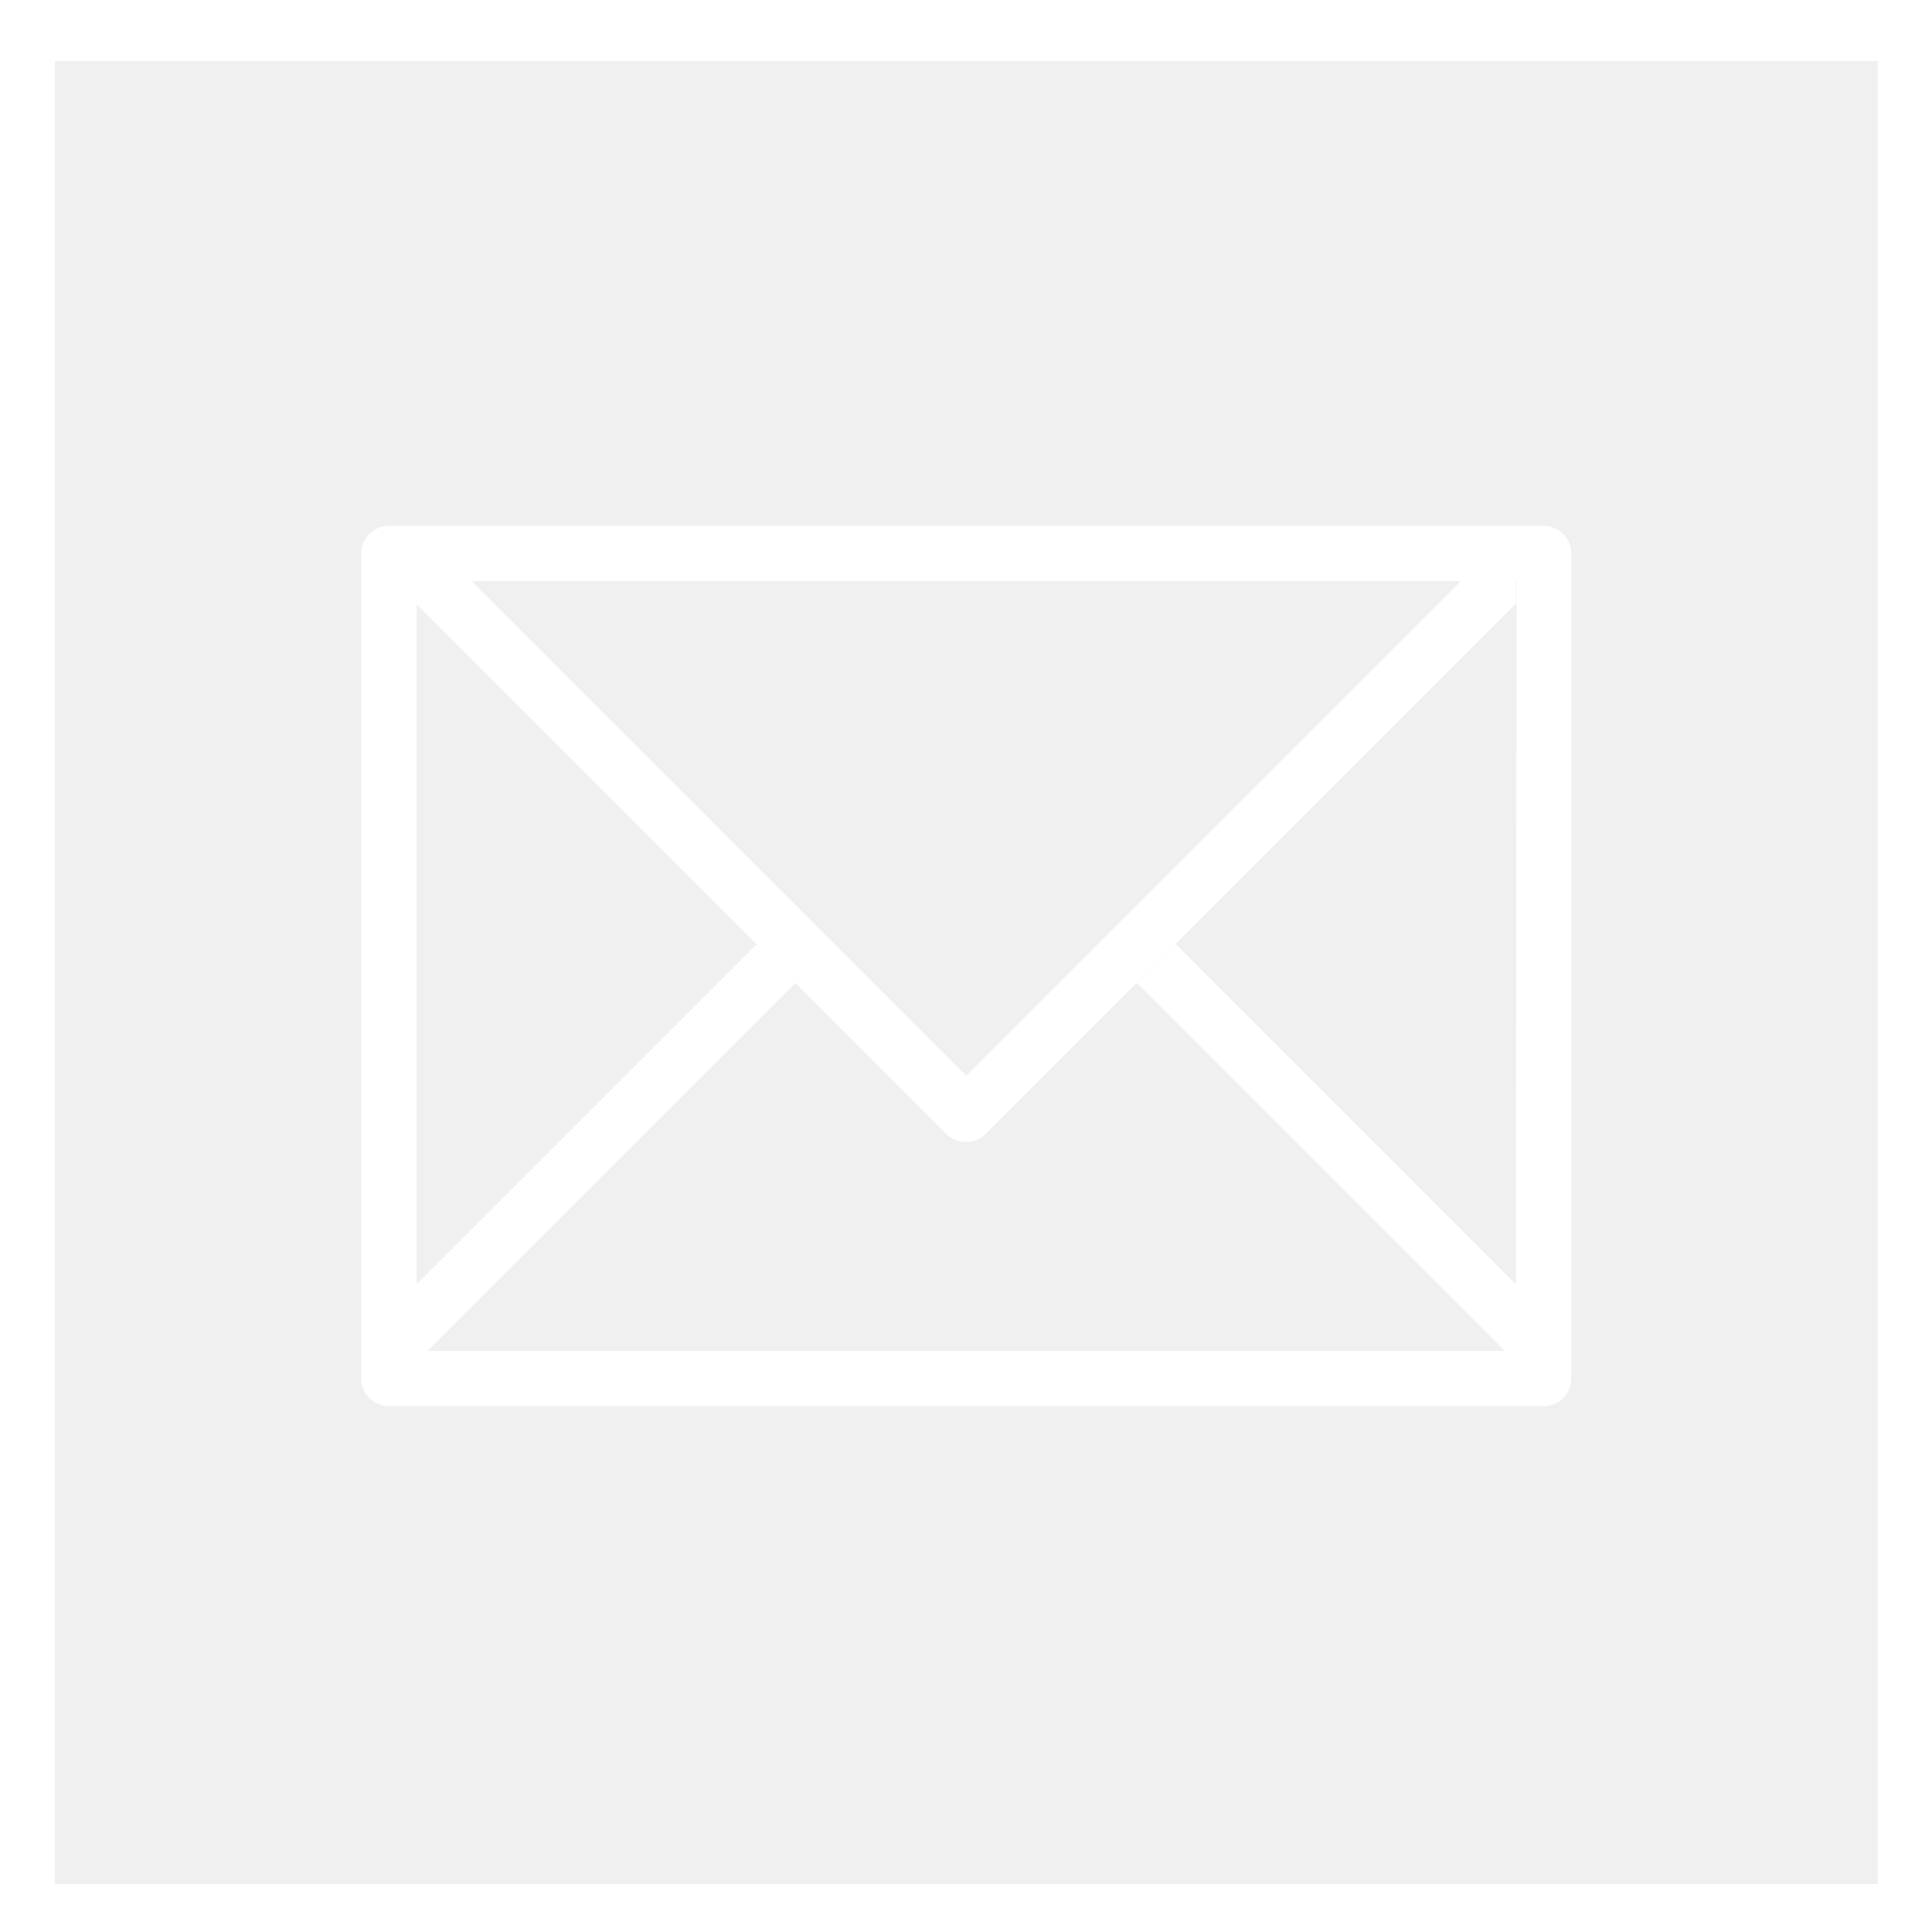
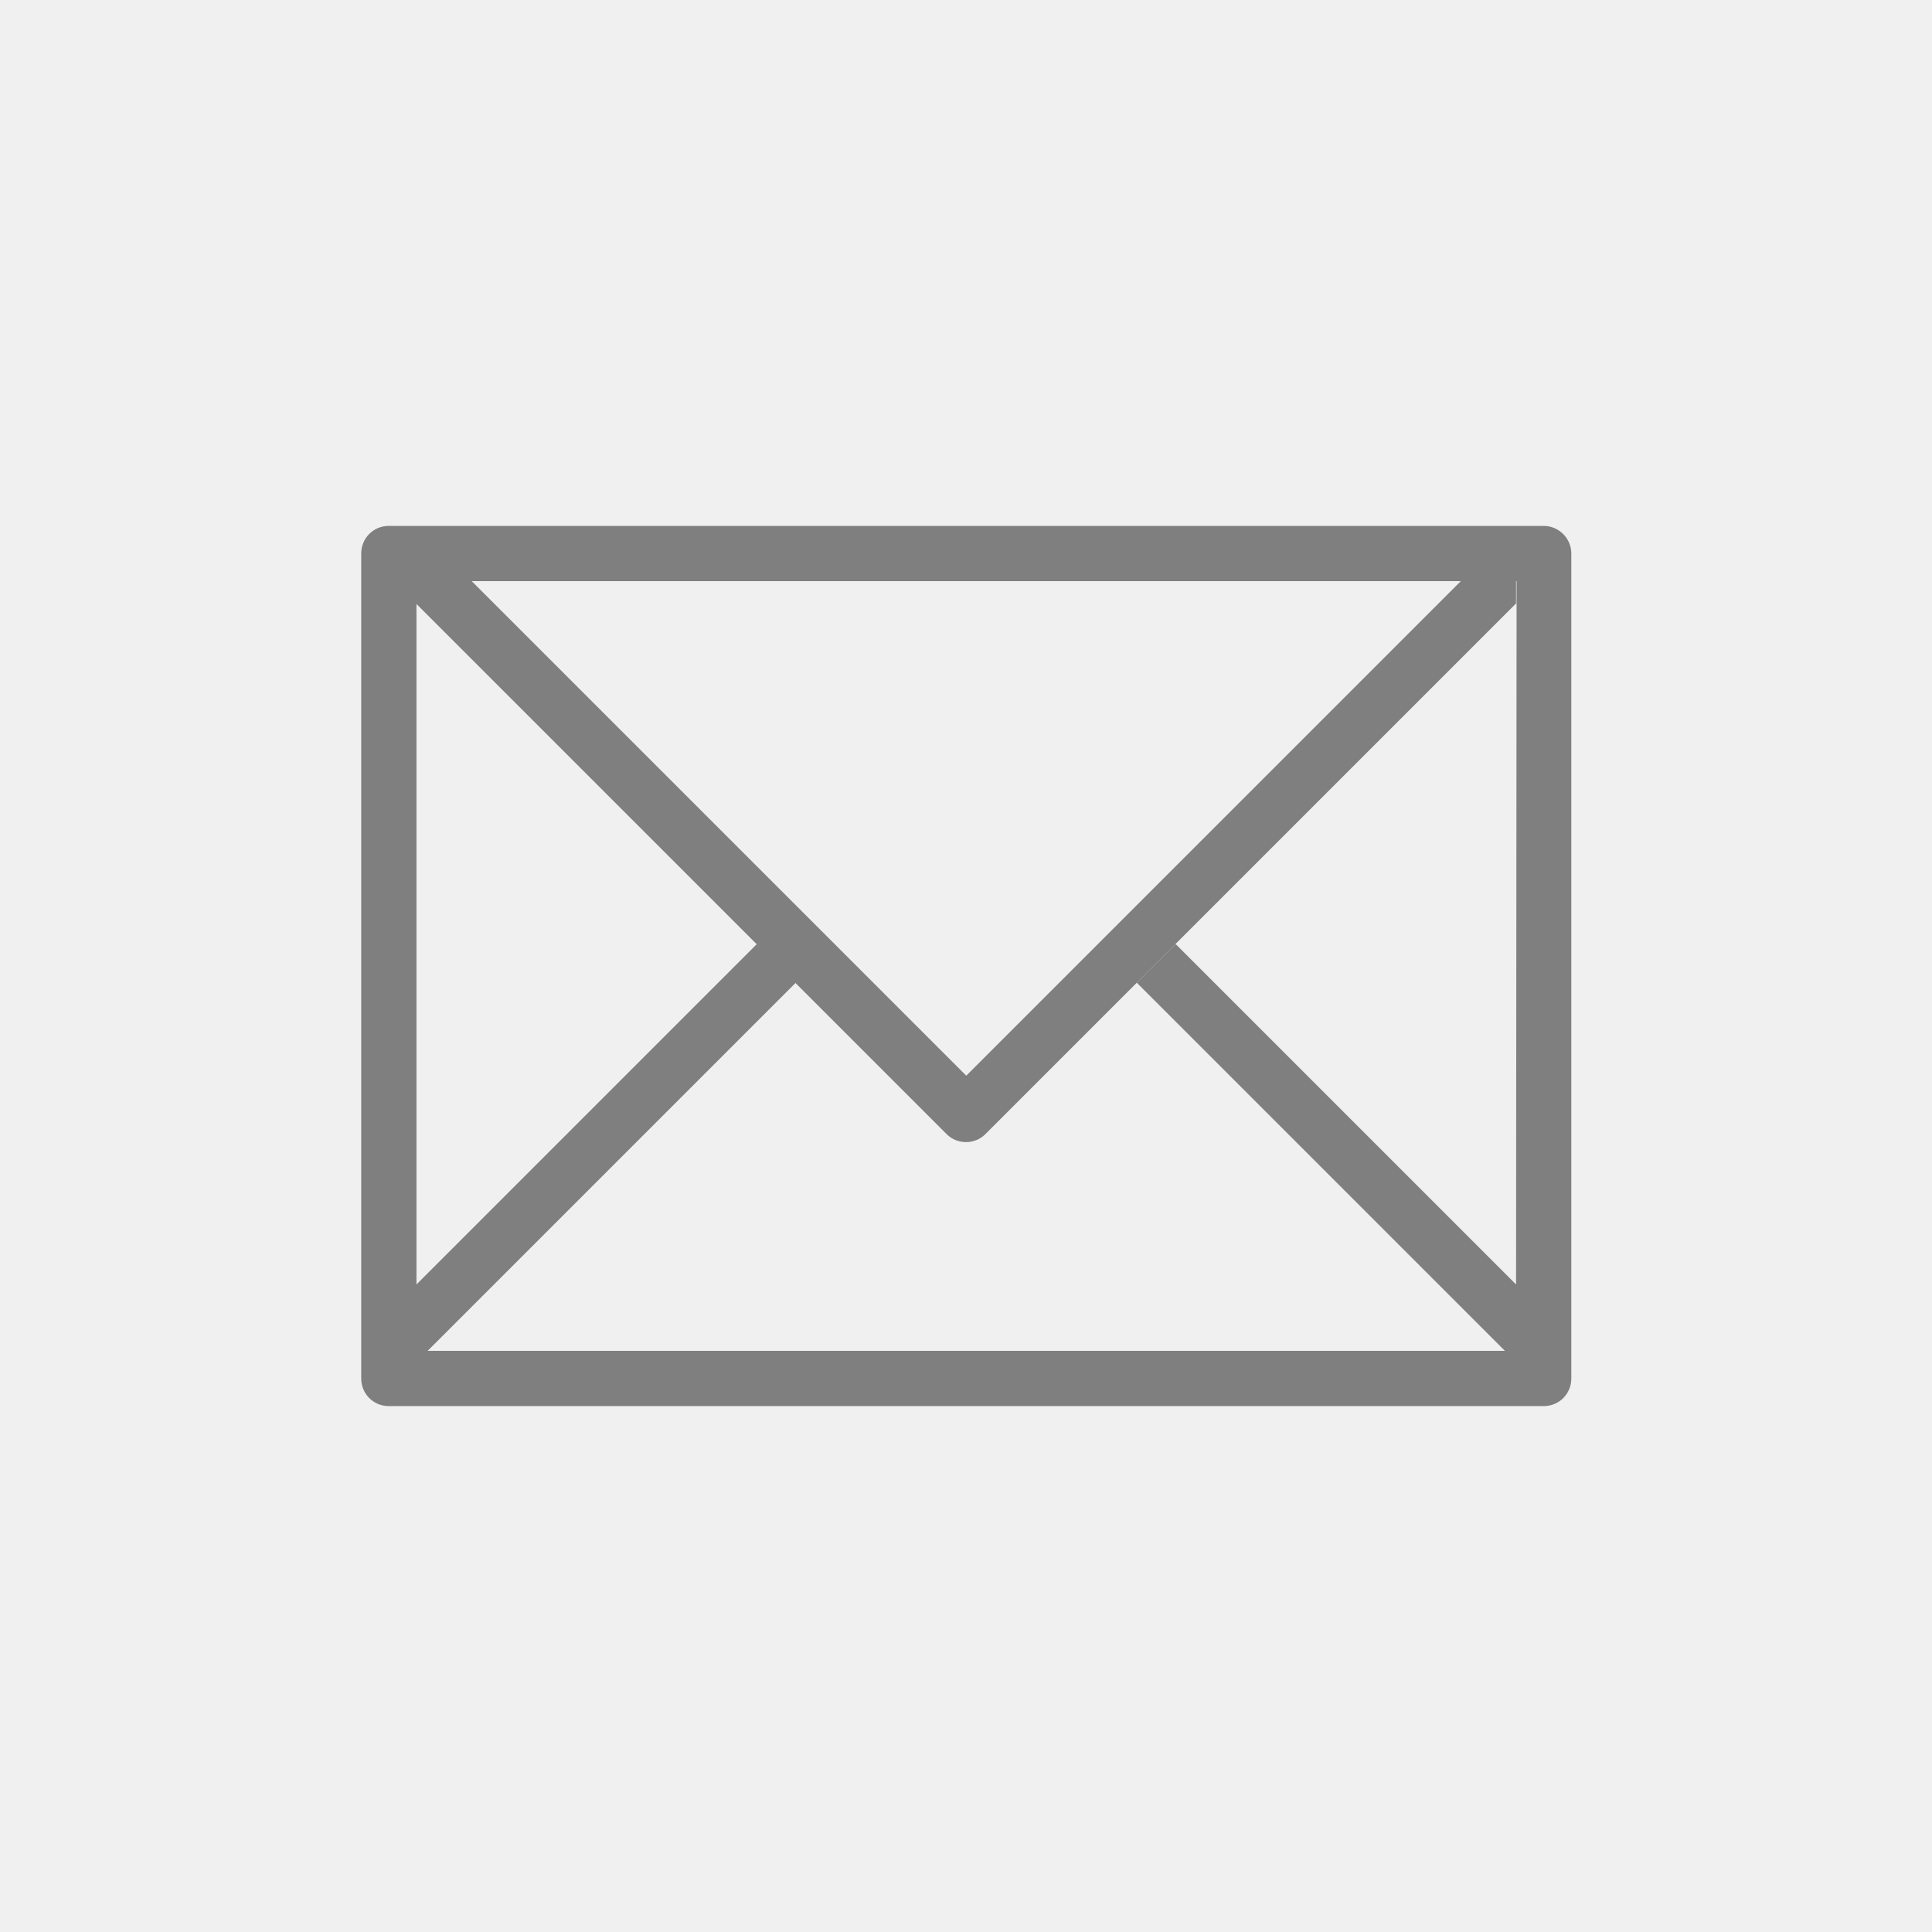
<svg xmlns="http://www.w3.org/2000/svg" version="1.1" id="Capa_1" x="0px" y="0px" viewBox="0 0 363.7 363.7" style="enable-background:new 0 0 363.7 363.7;" xml:space="preserve">
  <style type="text/css">
- 	.st0{fill:#FFFFFF;}
+ 	.st0{fill:#7F7F7F;}
</style>
  <g id="Capa_2_1_">
</g>
-   <g id="Capa_1_1_">
-     <path class="st0" d="M0,0v363.7h363.7V0H0z M353.5,354.7H10.3V11.5h343.2L353.5,354.7L353.5,354.7z" />
-     <g>
-       <path class="st0" d="M290.6,99H73.2c-2.9,0-5.2,2.3-5.2,5.2v155.3c0,2.9,2.3,5.2,5.2,5.2h217.4c2.9,0,5.2-2.3,5.2-5.2V104.2    C295.8,101.3,293.4,99,290.6,99L290.6,99z M285.4,241.8l-64.1-64.1L214,185l69.3,69.3H80.5l69.3-69.3l-7.3-7.3l-64.1,64.1V109.4    h207.1L285.4,241.8L285.4,241.8z" />
-       <path class="st0" d="M275,109.4l-93.1,93.1l-93.1-93.1H78.3v4.2l99.9,99.9c2,2,5.3,2,7.3,0l99.9-99.9v-4.2    C285.4,109.4,275,109.4,275,109.4z" />
-     </g>
+   <g>
+     <path class="st0" d="M290.6,99H73.2c-2.9,0-5.2,2.3-5.2,5.2v155.3c0,2.9,2.3,5.2,5.2,5.2h217.4c2.9,0,5.2-2.3,5.2-5.2V104.2   C295.8,101.3,293.4,99,290.6,99L290.6,99z M285.4,241.8l-64.1-64.1L214,185l69.3,69.3H80.5l69.3-69.3l-7.3-7.3l-64.1,64.1V109.4   h207.1L285.4,241.8L285.4,241.8z" />
+     <path class="st0" d="M275,109.4l-93.1,93.1l-93.1-93.1H78.3v4.2l99.9,99.9c2,2,5.3,2,7.3,0l99.9-99.9v-4.2   C285.4,109.4,275,109.4,275,109.4z" />
  </g>
</svg>
